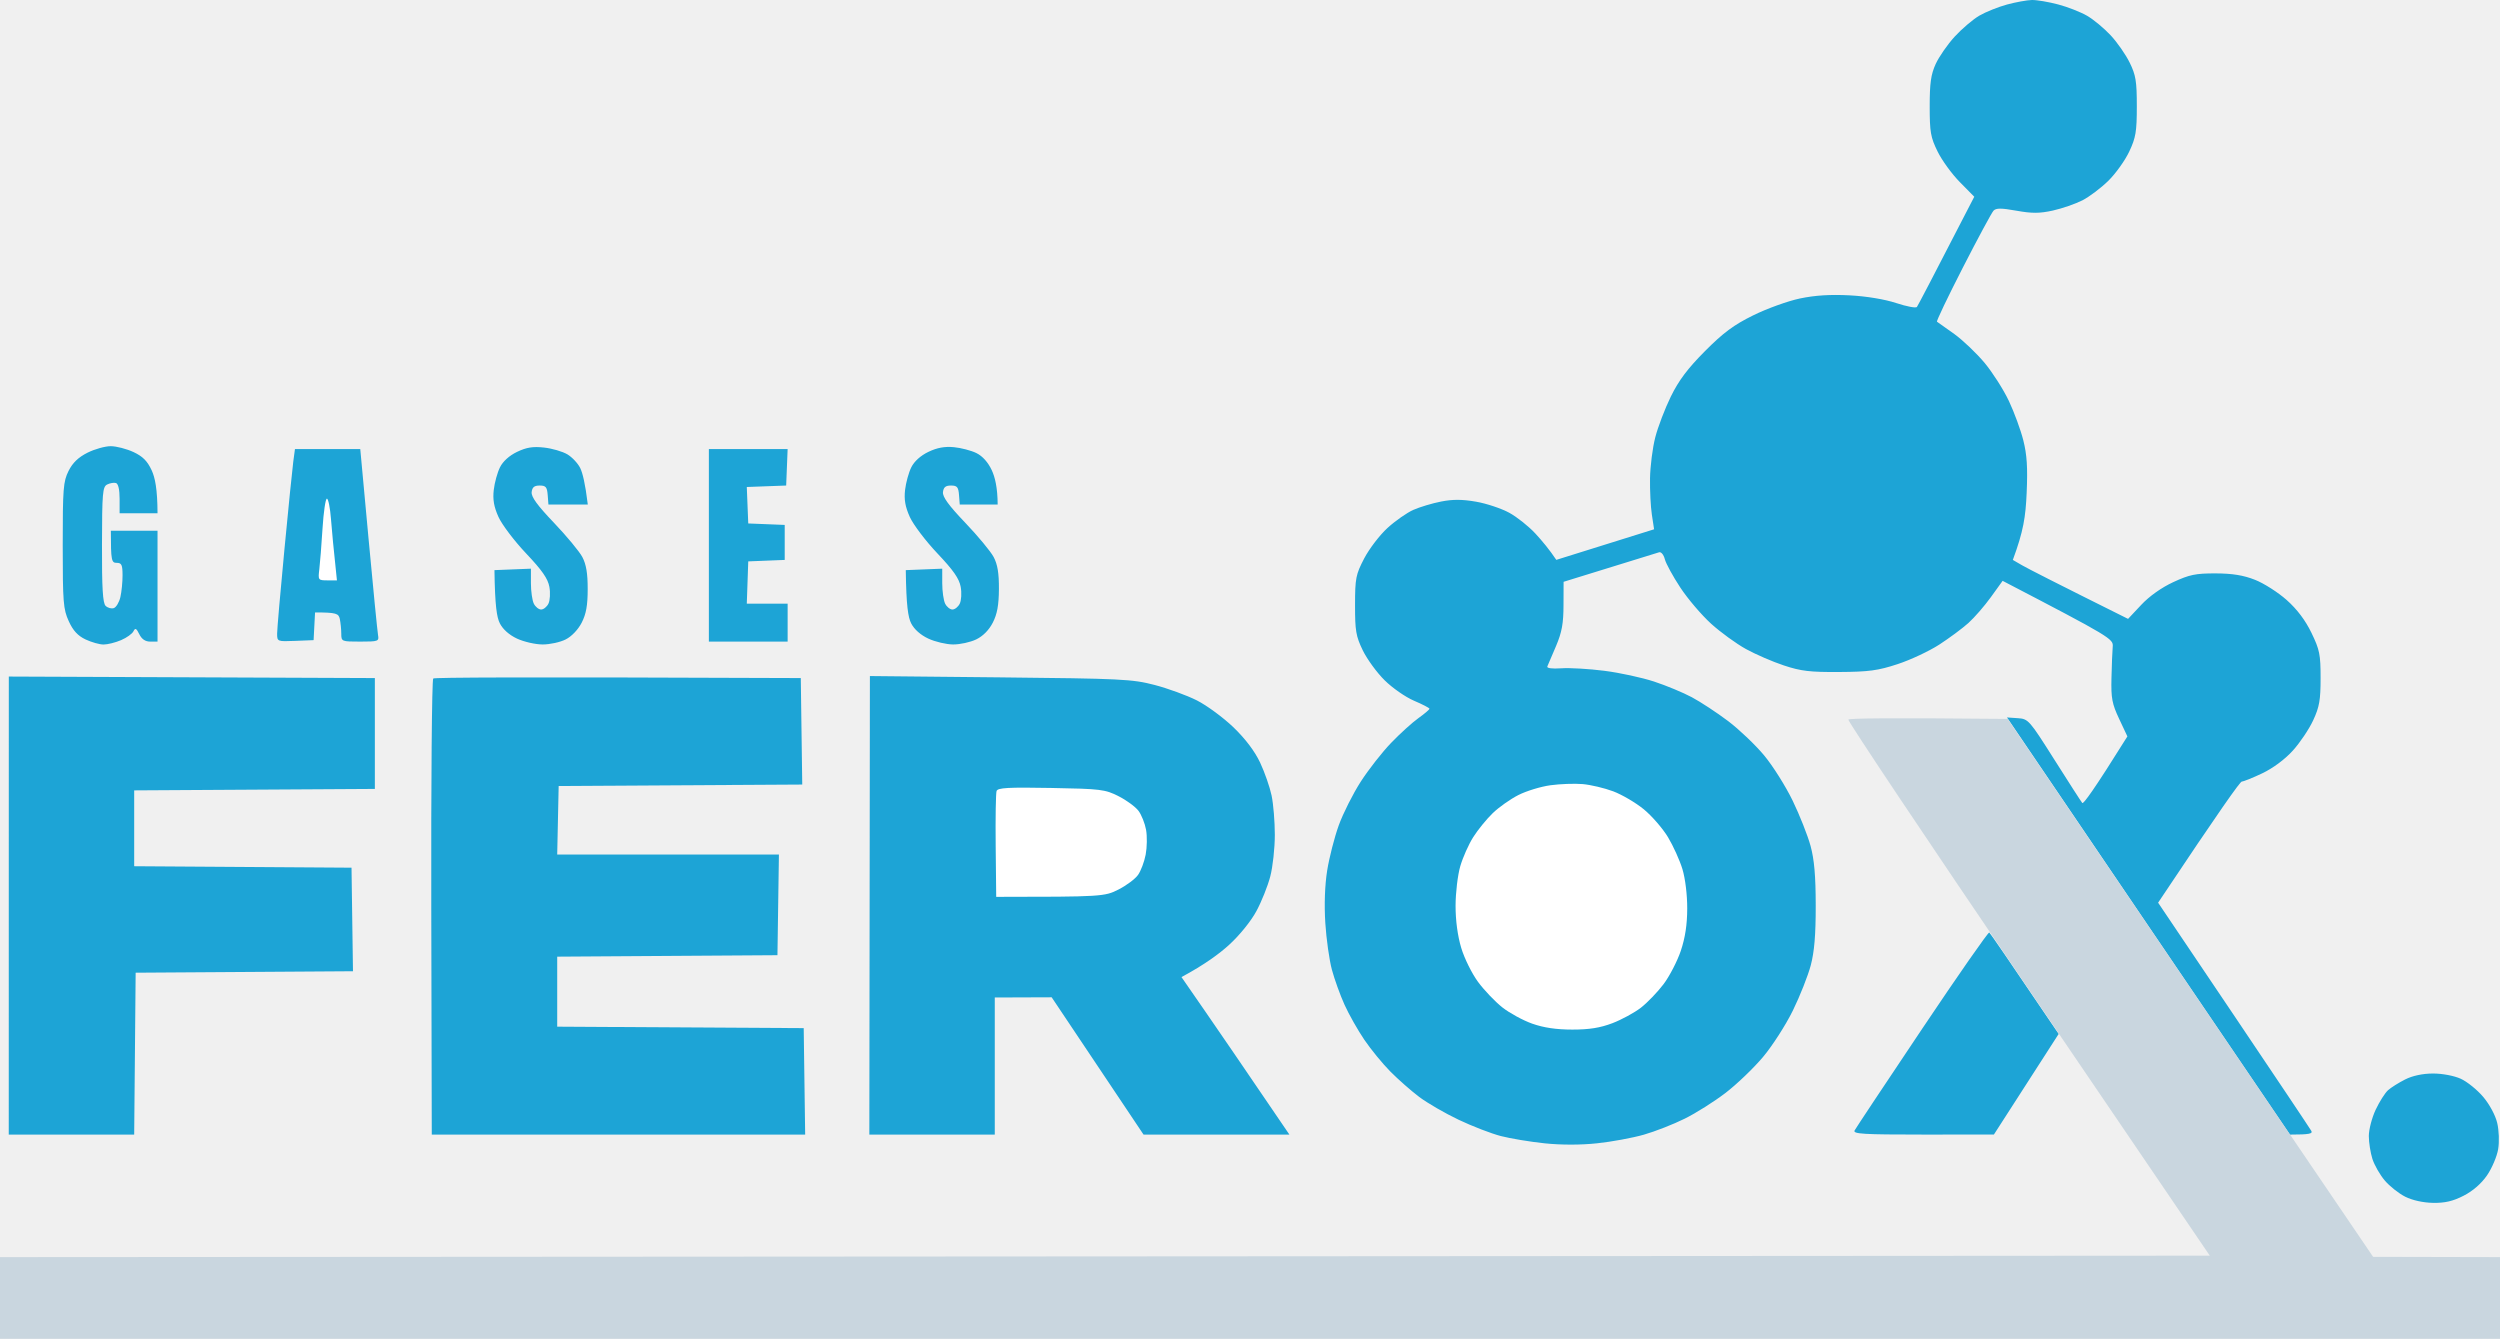
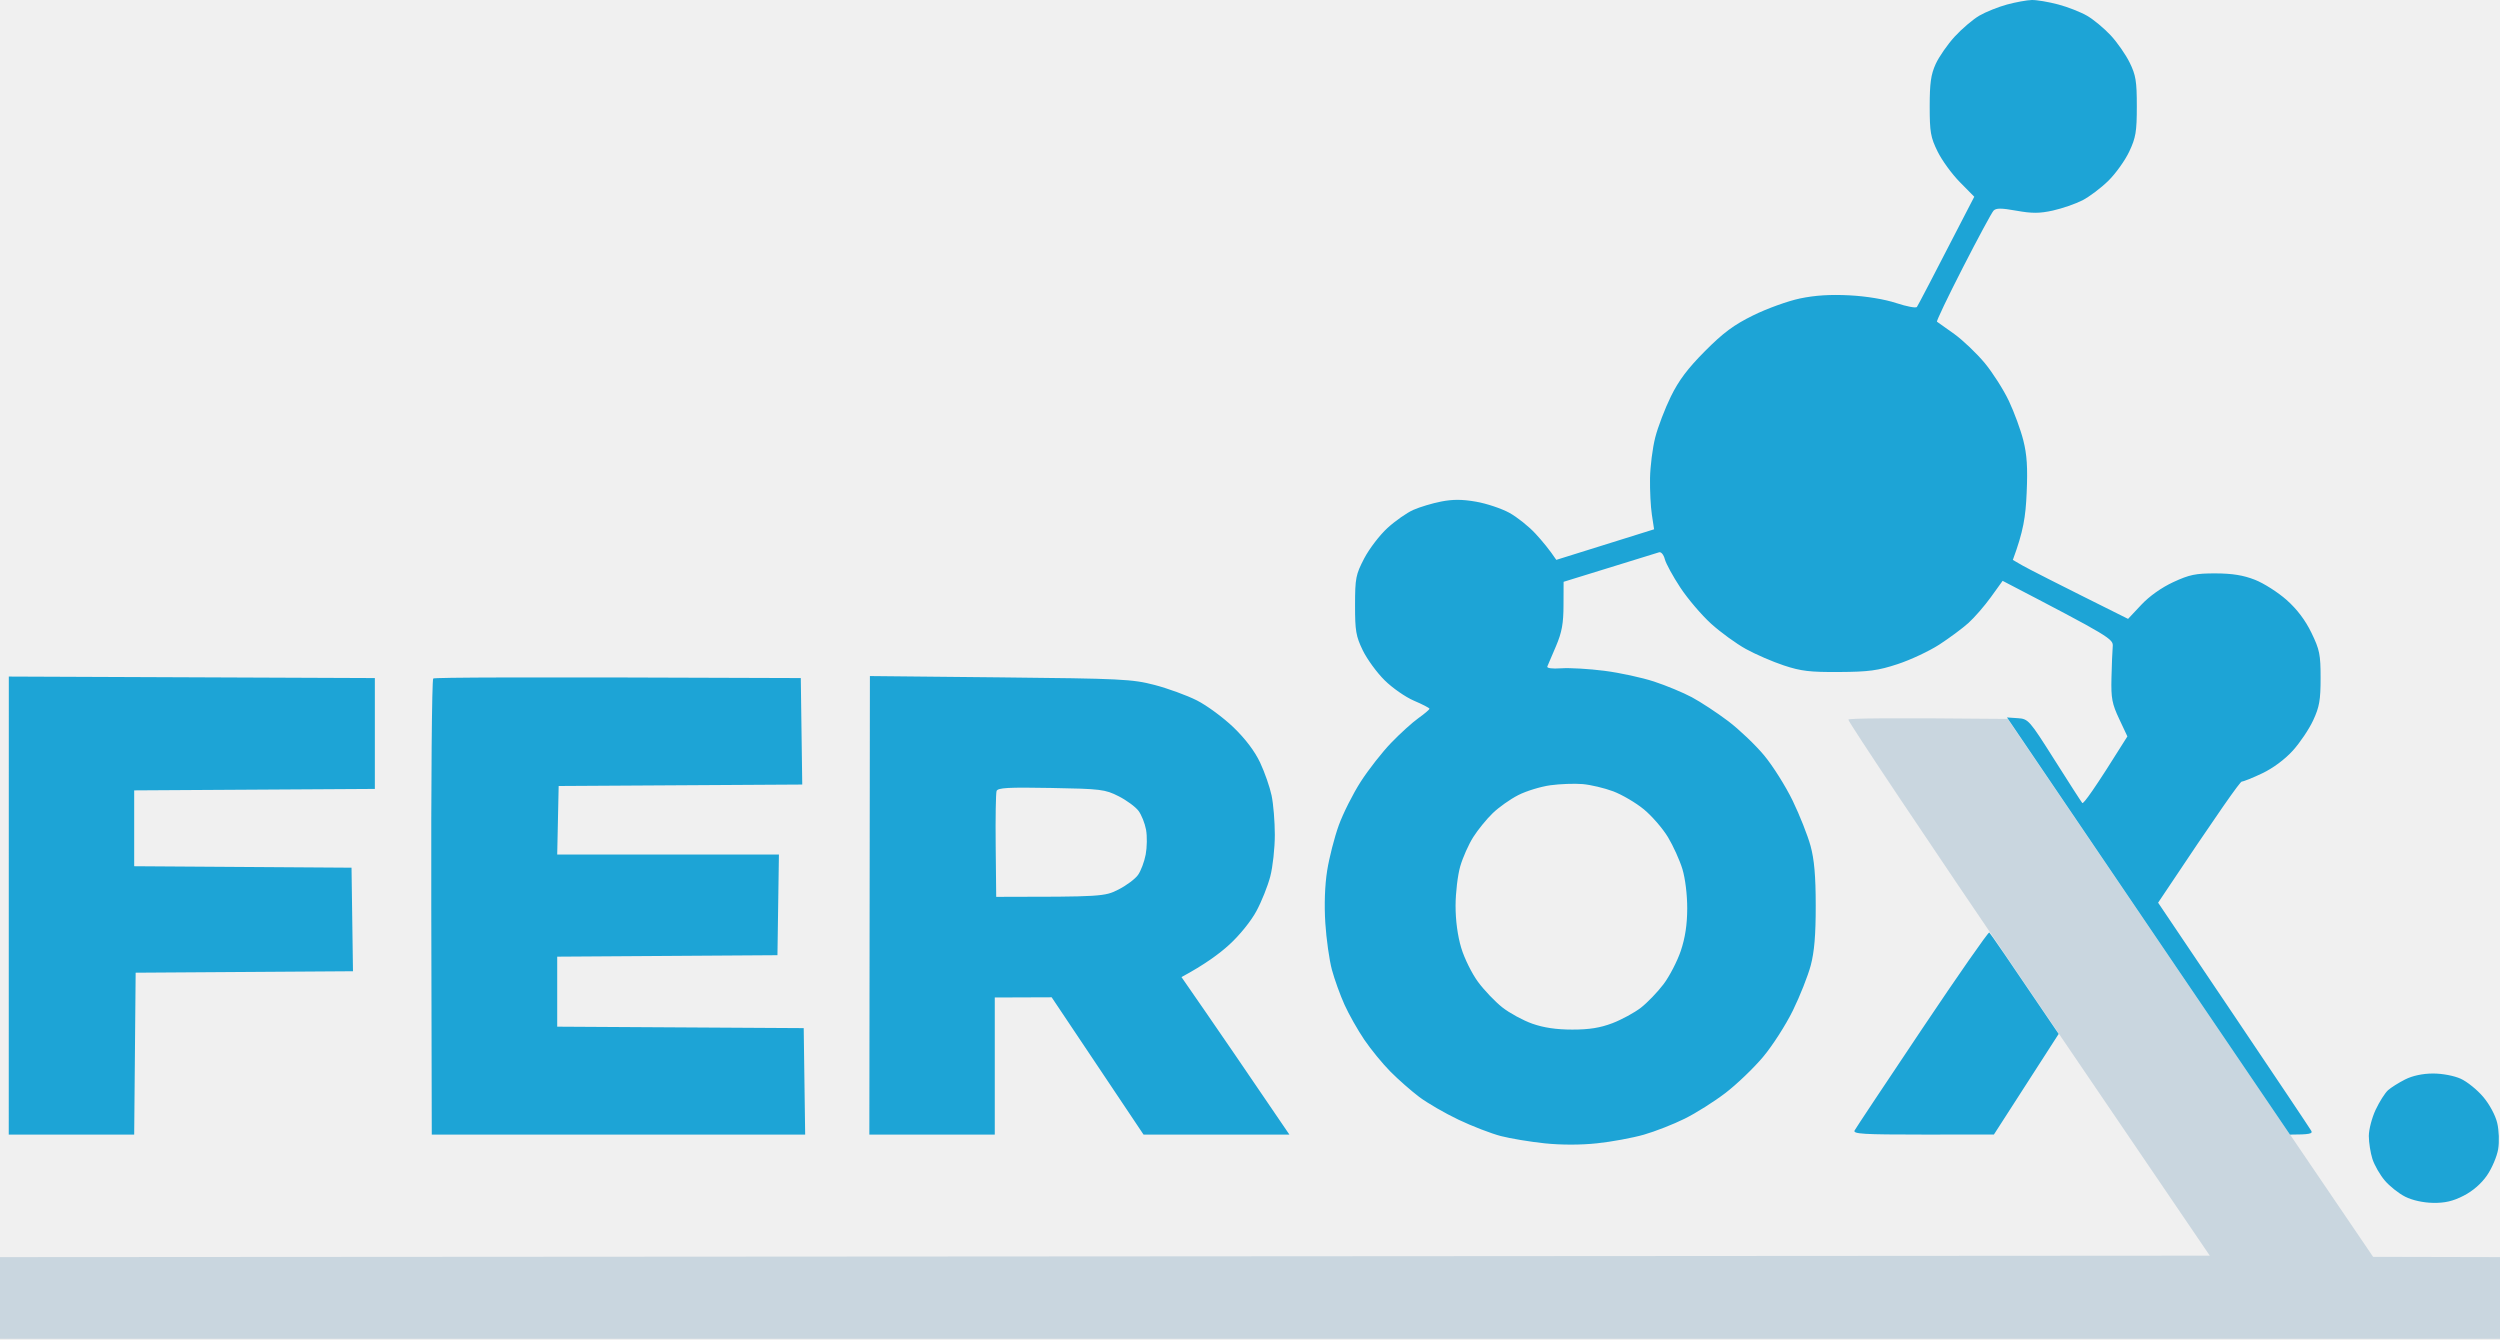
- <svg xmlns="http://www.w3.org/2000/svg" width="857" height="459" viewBox="0 0 857 459" fill="none">
-   <path fill-rule="evenodd" clip-rule="evenodd" d="M696.5 0.002C698.15 -0.038 702.2 0.642 705.5 1.512C708.8 2.382 713.3 4.142 715.5 5.432C717.7 6.722 721.32 9.722 723.54 12.112C725.76 14.492 728.69 18.692 730.04 21.442C732.16 25.742 732.5 27.842 732.5 36.442C732.5 45.112 732.16 47.172 729.91 51.942C728.49 54.972 725.28 59.472 722.77 61.942C720.26 64.412 716.25 67.442 713.86 68.672C711.46 69.892 706.91 71.462 703.74 72.172C699.16 73.182 696.59 73.192 691.24 72.232C685.98 71.292 684.25 71.292 683.37 72.232C682.75 72.902 678.02 81.662 672.87 91.722C667.72 101.772 663.73 110.122 664 110.282C664.27 110.442 666.95 112.342 669.94 114.502C672.93 116.672 677.62 121.142 680.36 124.442C683.09 127.742 686.82 133.592 688.64 137.442C690.46 141.292 692.69 147.372 693.59 150.942C694.84 155.862 695.12 160.242 694.74 168.942C694.38 177.212 693.65 182.052 690 191.942L693.25 193.822C695.04 194.862 703.92 199.412 729.5 212.152L734 207.362C736.8 204.372 740.96 201.422 745 199.552C750.55 196.982 752.68 196.542 759.5 196.562C765.27 196.582 769.03 197.192 773 198.752C776.02 199.932 780.91 203.052 783.86 205.672C787.433 208.852 790.267 212.602 792.36 216.922C795.17 222.722 795.5 224.352 795.5 232.422C795.5 239.982 795.09 242.332 792.95 246.942C791.55 249.962 788.4 254.652 785.95 257.342C783.25 260.322 779.15 263.362 775.5 265.092C772.2 266.662 769.05 267.922 768.5 267.912C767.95 267.892 761.27 277.232 739.8 309.442L765.73 347.942C779.99 369.122 791.96 387.002 792.33 387.692C792.81 388.592 791.89 388.942 785 388.942L745.81 331.192C724.26 299.432 702.43 267.252 688 245.942L691.7 246.192C695.31 246.432 695.64 246.812 704.26 260.442C709.12 268.142 713.42 274.812 713.8 275.262C714.19 275.722 717.82 270.772 729.27 252.442L726.45 246.442C724.01 241.252 723.65 239.362 723.81 232.442C723.91 228.042 724.1 223.192 724.24 221.662C724.49 219.012 723.64 218.442 686.5 199.112L682.5 204.662C680.3 207.722 676.81 211.732 674.75 213.582C672.69 215.432 668.19 218.762 664.75 220.992C661.31 223.212 654.9 226.222 650.5 227.662C643.75 229.882 640.62 230.302 630.5 230.362C620.48 230.432 617.35 230.062 611.5 228.112C607.65 226.842 601.8 224.302 598.5 222.482C595.2 220.662 589.83 216.762 586.57 213.812C583.32 210.862 578.57 205.292 576.03 201.442C573.49 197.592 571.09 193.202 570.7 191.692C570.31 190.162 569.44 189.112 568.75 189.322C568.06 189.532 560.41 191.892 536 199.442L535.97 207.442C535.96 213.732 535.41 216.732 533.42 221.442C532.02 224.742 530.68 227.892 530.43 228.442C530.15 229.062 531.97 229.312 535.24 229.092C538.13 228.892 544.77 229.282 550 229.952C555.23 230.622 562.87 232.272 567 233.632C571.12 234.982 576.98 237.412 580 239.032C583.02 240.652 588.61 244.322 592.42 247.202C596.22 250.082 601.77 255.372 604.74 258.942C607.71 262.512 612.1 269.492 614.51 274.442C616.91 279.392 619.67 286.372 620.65 289.942C621.94 294.692 622.42 300.222 622.43 310.442C622.44 320.542 621.96 326.252 620.72 330.942C619.77 334.512 617.01 341.492 614.58 346.442C612.15 351.392 607.54 358.562 604.33 362.372C601.12 366.182 595.35 371.712 591.5 374.662C587.65 377.612 581.35 381.592 577.5 383.492C573.65 385.402 567.35 387.872 563.5 388.972C559.65 390.072 552.45 391.402 547.5 391.922C541.85 392.522 535.15 392.522 529.5 391.932C524.55 391.412 517.8 390.292 514.5 389.442C511.2 388.582 504.67 386.072 500 383.842C495.33 381.622 489.25 378.102 486.5 376.022C483.75 373.952 479.31 370.042 476.64 367.352C473.96 364.652 469.94 359.742 467.7 356.442C465.46 353.142 462.4 347.742 460.91 344.442C459.42 341.142 457.47 335.742 456.58 332.442C455.69 329.142 454.67 321.942 454.32 316.442C453.92 310.112 454.15 303.502 454.95 298.442C455.65 294.042 457.43 287.072 458.92 282.942C460.41 278.822 463.81 272.072 466.47 267.942C469.13 263.822 473.82 257.822 476.9 254.632C479.98 251.432 484.21 247.602 486.29 246.132C488.37 244.652 490.05 243.212 490.02 242.942C489.99 242.672 487.61 241.442 484.73 240.212C481.85 238.992 477.32 235.842 474.66 233.212C472 230.592 468.63 225.962 467.16 222.942C464.82 218.102 464.5 216.242 464.51 207.442C464.52 198.212 464.76 196.982 467.64 191.442C469.36 188.142 472.95 183.442 475.63 180.992C478.31 178.542 482.3 175.752 484.5 174.782C486.7 173.812 490.98 172.522 494 171.932C498 171.142 501.27 171.152 506 171.982C509.58 172.602 514.69 174.312 517.37 175.772C520.05 177.242 524.1 180.472 526.37 182.942C528.65 185.412 531.18 188.452 533.5 191.922L567.02 181.442L566.26 176.442C565.84 173.692 565.56 168.072 565.63 163.942C565.7 159.822 566.5 153.512 567.42 149.942C568.33 146.372 570.74 140.072 572.76 135.942C575.47 130.412 578.54 126.322 584.47 120.362C590.77 114.032 594.34 111.382 601 108.102C605.67 105.792 612.87 103.192 617 102.322C622.18 101.232 627.44 100.902 634 101.242C639.78 101.542 646.05 102.582 650 103.882C653.58 105.062 656.77 105.672 657.11 105.232C657.44 104.802 662 96.122 676.78 67.442L671.85 62.442C669.13 59.692 665.69 54.972 664.21 51.942C661.81 47.072 661.5 45.292 661.5 36.442C661.5 28.492 661.92 25.522 663.55 21.942C664.68 19.472 667.6 15.252 670.05 12.572C672.5 9.902 676.3 6.662 678.5 5.372C680.7 4.092 684.98 2.372 688 1.552C691.02 0.742 694.85 0.042 696.5 0.002V0.002ZM38 152.952C39.93 152.972 43.41 153.872 45.75 154.962C48.92 156.442 50.5 158.022 51.98 161.192C53.14 163.692 53.97 167.602 54 175.942H41V170.942C41 167.802 40.53 165.802 39.75 165.582C39.06 165.372 37.71 165.602 36.75 166.082C35.17 166.852 35 168.902 34.96 186.692C34.92 201.592 35.23 206.752 36.21 207.692C36.92 208.382 38.18 208.732 39 208.462C39.82 208.192 40.84 206.502 41.26 204.712C41.68 202.912 42.02 199.532 42.01 197.192C42 193.612 41.68 192.942 40 192.942C38.24 192.942 38 192.272 38 181.942H54V219.942H51.5C49.82 219.942 48.59 219.112 47.75 217.402C46.74 215.342 46.36 215.152 45.75 216.402C45.34 217.252 43.43 218.622 41.5 219.442C39.57 220.272 36.87 220.942 35.5 220.942C34.12 220.942 31.34 220.152 29.31 219.192C26.66 217.932 25.04 216.172 23.57 212.942C21.69 208.842 21.51 206.512 21.5 186.942C21.5 167.442 21.69 165.072 23.5 161.442C24.91 158.632 26.84 156.772 30 155.182C32.47 153.942 36.07 152.942 38 152.952V152.952ZM186.5 153.422C189.25 153.722 192.85 154.772 194.5 155.752C196.15 156.742 198.14 158.872 198.92 160.492C199.7 162.112 200.6 165.582 201.5 172.962L188 172.942L187.75 169.692C187.54 166.962 187.1 166.442 185 166.442C183.15 166.442 182.44 167.022 182.25 168.692C182.07 170.322 184.19 173.232 189.88 179.192C194.21 183.732 198.6 189.022 199.62 190.942C200.95 193.462 201.47 196.542 201.46 201.942C201.46 207.512 200.93 210.472 199.41 213.442C198.19 215.822 195.98 218.152 193.93 219.192C192.04 220.152 188.48 220.932 186 220.922C183.52 220.912 179.59 220.012 177.25 218.922C174.57 217.672 172.39 215.742 171.35 213.692C170.3 211.612 169.67 207.752 169.5 195.442L182 194.942V199.942C182 202.692 182.45 205.842 183 206.942C183.55 208.042 184.68 208.942 185.5 208.942C186.32 208.942 187.45 208.042 188 206.942C188.55 205.842 188.7 203.252 188.33 201.192C187.83 198.372 185.85 195.522 180.33 189.692C176.3 185.432 172.04 179.802 170.87 177.192C169.31 173.712 168.88 171.242 169.26 167.942C169.54 165.472 170.5 161.982 171.39 160.192C172.4 158.152 174.58 156.182 177.25 154.902C180.49 153.352 182.69 153.002 186.5 153.422V153.422ZM327 153.292C329.48 153.532 332.96 154.442 334.75 155.332C336.82 156.362 338.72 158.482 339.98 161.192C341.07 163.532 341.97 167.132 342 172.942H329L328.75 169.692C328.54 166.962 328.1 166.442 326 166.442C324.15 166.442 323.44 167.022 323.25 168.692C323.07 170.322 325.19 173.232 330.88 179.192C335.21 183.732 339.6 189.022 340.62 190.942C341.97 193.482 342.46 196.492 342.43 201.942C342.39 207.472 341.84 210.492 340.33 213.442C339.02 215.992 336.97 218.072 334.64 219.192C332.64 220.152 329.09 220.932 326.75 220.922C324.41 220.912 320.59 220.012 318.25 218.922C315.57 217.672 313.39 215.742 312.35 213.692C311.3 211.612 310.67 207.752 310.5 195.442L323 194.942V199.942C323 202.692 323.45 205.842 324 206.942C324.55 208.042 325.68 208.942 326.5 208.942C327.32 208.942 328.45 208.042 329 206.942C329.55 205.842 329.7 203.252 329.33 201.192C328.83 198.372 326.85 195.522 321.33 189.692C317.3 185.432 313.04 179.802 311.87 177.192C310.31 173.712 309.88 171.242 310.26 167.942C310.54 165.472 311.5 161.982 312.39 160.192C313.4 158.152 315.58 156.182 318.25 154.902C321.24 153.472 323.83 152.992 327 153.292ZM101.11 153.942H123.5L126.34 184.692C127.91 201.602 129.37 216.452 129.59 217.692C129.98 219.832 129.69 219.942 123.5 219.942C117.08 219.942 117 219.912 116.99 217.192C116.98 215.682 116.75 213.432 116.49 212.192C116.08 210.312 115.34 209.942 108 209.942L107.5 219.442L101.25 219.692C95.04 219.942 95 219.922 95 217.192C95 215.682 96.12 202.742 97.49 188.442C98.85 174.142 100.23 160.532 100.54 158.192L101.11 153.942ZM243 153.942H270L269.5 166.442L256 166.942L256.5 179.442L269 179.942V191.942L256.5 192.442L256 206.942H270V219.942H243V153.942ZM3.02 231.922L128.5 232.442V270.442L46 270.942V296.942L120.5 297.442L121 332.942L46.5 333.442L46 388.942H3L3.02 231.922ZM274.51 232.442L275.01 268.942L191.51 269.442L191.01 292.942H267.01L266.51 327.442L191.01 327.942V351.942L275.51 352.442L276.01 388.942H148.01L147.84 311.102C147.75 268.292 148.05 232.972 148.51 232.592C148.98 232.222 177.51 232.042 274.51 232.442ZM298.2 231.752L342.85 232.202C384.42 232.622 388.08 232.802 395.76 234.792C400.29 235.972 406.82 238.352 410.26 240.082C413.69 241.812 419.35 245.982 422.84 249.332C426.96 253.312 430.14 257.532 431.98 261.442C433.53 264.742 435.29 269.802 435.9 272.692C436.51 275.572 437.01 281.652 437.01 286.192C437.01 290.722 436.31 297.142 435.45 300.442C434.59 303.742 432.45 309.092 430.69 312.342C428.85 315.762 424.92 320.622 421.39 323.842C418.02 326.922 412.96 330.672 405.01 334.942L413.14 346.692C417.61 353.152 425.94 365.302 442.01 388.942H392.01L360.51 341.872L341.01 341.942V388.942H298.01L298.2 231.752ZM681.93 319.662C682.25 319.922 687.73 327.862 705.71 354.432L683.51 388.922L659.26 388.932C638.62 388.932 635.12 388.722 635.76 387.512C636.17 386.732 646.6 371.042 658.93 352.642C671.27 334.232 681.62 319.392 681.93 319.662V319.662ZM834.01 368.002C837.2 367.992 841.18 368.742 843.51 369.782C845.71 370.772 849.19 373.582 851.24 376.012C853.41 378.572 855.43 382.332 856.04 384.932C856.65 387.482 856.79 391.392 856.37 393.932C855.96 396.412 854.25 400.442 852.57 402.892C850.62 405.732 847.7 408.272 844.53 409.892C840.86 411.772 838.12 412.412 834.03 412.342C830.65 412.282 826.95 411.462 824.51 410.232C822.31 409.132 819.16 406.632 817.51 404.692C815.86 402.752 813.95 399.422 813.27 397.302C812.59 395.172 812.04 391.632 812.03 389.432C812.03 387.232 813.08 383.182 814.37 380.432C815.67 377.682 817.57 374.672 818.61 373.732C819.65 372.802 822.31 371.132 824.51 370.022C827.04 368.752 830.52 368.012 834.01 368.002V368.002Z" fill="#1DA4D6" />
-   <path d="M695.3 338.942C661.08 288.612 633.32 247.102 633.61 246.672C633.9 246.252 646.3 246.032 688.23 246.442L813.5 430.842L857 430.942V458.942H0V430.942L757.52 430.442L695.3 338.942Z" fill="#C9D6DF" />
-   <path d="M109.46 195.192C109.71 193.132 110.21 186.832 110.56 181.192C110.91 175.552 111.59 170.942 112.06 170.942C112.54 170.942 113.17 174.092 113.46 177.942C113.76 181.792 114.34 188.102 115.5 198.962L112.25 198.952C109.08 198.942 109.01 198.852 109.46 195.192Z" fill="white" />
-   <path d="M520.5 272.542C523.25 271.142 528.2 269.632 531.5 269.182C534.8 268.732 539.75 268.552 542.5 268.782C545.25 269.012 549.98 270.132 553 271.262C556.02 272.402 560.75 275.172 563.5 277.432C566.25 279.692 569.98 283.992 571.79 286.992C573.59 289.992 575.82 294.922 576.74 297.942C577.71 301.152 578.4 306.782 578.38 311.442C578.37 316.962 577.68 321.452 576.18 325.942C574.97 329.512 572.31 334.672 570.25 337.392C568.19 340.112 564.7 343.732 562.5 345.442C560.3 347.142 555.91 349.532 552.75 350.742C548.56 352.342 544.83 352.942 539 352.942C533.51 352.942 529.2 352.302 525.25 350.912C522.09 349.792 517.48 347.282 515 345.332C512.52 343.372 508.78 339.452 506.68 336.612C504.58 333.772 501.98 328.512 500.91 324.942C499.67 320.812 498.96 315.522 498.97 310.442C498.98 306.042 499.7 299.962 500.58 296.942C501.46 293.922 503.46 289.422 505.04 286.942C506.61 284.462 509.61 280.782 511.7 278.762C513.79 276.732 517.75 273.932 520.5 272.542Z" fill="white" />
-   <path d="M341.32 289.982C341.22 280.372 341.36 271.902 341.63 271.152C342.02 270.042 345.62 269.842 360.31 270.112C377.38 270.422 378.8 270.592 383.45 272.942C386.17 274.322 389.24 276.572 390.27 277.942C391.3 279.322 392.47 282.242 392.87 284.442C393.27 286.642 393.21 290.462 392.74 292.942C392.27 295.422 391.09 298.572 390.1 299.942C389.12 301.322 386.11 303.562 383.41 304.932C378.7 307.332 377.74 307.432 341.5 307.442L341.32 289.982Z" fill="white" />
+ <svg xmlns="http://www.w3.org/2000/svg" width="713" height="382" viewBox="0 0 713 382" fill="none">
+   <path d="M578.47 281.99C550 240.117 526.904 205.582 527.146 205.224C527.387 204.875 537.703 204.692 572.588 205.033L676.809 358.449L713 358.532V381.827H0V358.532L630.235 358.116L578.47 281.99Z" fill="#C9D6DF" />
+   <path d="M693.873 306.168C696.527 306.16 699.839 306.783 701.777 307.648C703.608 308.472 706.503 310.81 708.208 312.832C710.013 314.962 711.694 318.09 712.201 320.253C712.709 322.374 712.825 325.627 712.476 327.74C712.134 329.804 710.712 333.157 709.314 335.195C707.692 337.558 705.263 339.671 702.626 341.019C699.573 342.583 697.292 343.116 693.89 343.058C691.078 343.008 688 342.325 685.97 341.302C684.139 340.387 681.518 338.306 680.146 336.692C678.773 335.078 677.184 332.308 676.618 330.544C676.052 328.772 675.595 325.827 675.587 323.997C675.587 322.167 676.46 318.797 677.533 316.509C678.615 314.221 680.195 311.717 681.061 310.935C681.926 310.161 684.139 308.771 685.97 307.848C688.075 306.791 690.97 306.176 693.873 306.168ZM579.469 0.002C580.841 -0.031 584.211 0.534 586.956 1.258C589.702 1.982 593.446 3.446 595.276 4.52C597.107 5.593 600.118 8.089 601.965 10.077C603.812 12.057 606.25 15.551 607.373 17.839C609.137 21.416 609.42 23.164 609.42 30.319C609.42 37.532 609.137 39.246 607.265 43.215C606.083 45.736 603.412 49.479 601.324 51.534C599.236 53.589 595.9 56.11 593.912 57.134C591.915 58.149 588.13 59.454 585.492 60.045C581.682 60.885 579.544 60.893 575.093 60.095C570.717 59.313 569.277 59.313 568.545 60.095C568.029 60.652 564.094 67.941 559.81 76.311C555.525 84.672 552.205 91.619 552.43 91.752C552.655 91.886 554.884 93.466 557.371 95.263C559.859 97.068 563.761 100.787 566.041 103.532C568.312 106.278 571.415 111.145 572.93 114.348C574.444 117.551 576.299 122.61 577.048 125.58C578.088 129.673 578.321 133.318 578.005 140.556C577.705 147.436 577.097 151.462 574.061 159.69L576.765 161.255C578.254 162.12 585.642 165.906 606.924 176.505L610.668 172.52C612.997 170.032 616.458 167.577 619.819 166.021C624.437 163.883 626.209 163.518 631.883 163.534C636.683 163.551 639.811 164.059 643.114 165.356C645.627 166.338 649.695 168.934 652.149 171.113C655.122 173.759 657.48 176.88 659.222 180.474C661.559 185.299 661.834 186.655 661.834 193.369C661.834 199.659 661.493 201.614 659.713 205.449C658.548 207.962 655.927 211.864 653.889 214.102C651.642 216.581 648.231 219.11 645.194 220.549C642.45 221.855 639.83 222.903 639.371 222.896C638.914 222.879 633.356 230.649 615.493 257.447L637.066 289.479C648.928 307.096 658.885 321.97 659.196 322.549C659.596 323.298 658.831 323.589 653.099 323.589L620.493 275.543C602.564 249.12 584.402 222.347 572.396 204.617L575.476 204.825C578.479 205.025 578.753 205.341 585.925 216.681C589.968 223.087 593.545 228.636 593.861 229.011C594.186 229.393 597.206 225.274 606.732 210.024L604.387 205.033C602.357 200.715 602.056 199.143 602.189 193.386C602.273 189.725 602.431 185.69 602.548 184.417C602.756 182.212 602.048 181.738 571.149 165.656L567.821 170.273C565.991 172.819 563.087 176.155 561.373 177.694C559.659 179.233 555.916 182.004 553.054 183.859C550.192 185.706 544.859 188.21 541.198 189.408C535.582 191.255 532.978 191.605 524.559 191.655C516.222 191.714 513.618 191.406 508.751 189.783C505.548 188.727 500.681 186.613 497.936 185.099C495.19 183.584 490.722 180.34 488.01 177.886C485.306 175.431 481.354 170.798 479.241 167.595C477.128 164.392 475.131 160.739 474.807 159.482C474.482 158.21 473.759 157.336 473.185 157.511C472.611 157.685 466.246 159.649 445.938 165.931L445.912 172.586C445.904 177.819 445.447 180.315 443.791 184.233C442.626 186.979 441.511 189.6 441.303 190.058C441.07 190.573 442.585 190.782 445.305 190.599C447.709 190.432 453.234 190.756 457.585 191.313C461.936 191.871 468.293 193.244 471.729 194.375C475.156 195.498 480.031 197.52 482.544 198.868C485.056 200.216 489.707 203.269 492.877 205.665C496.038 208.061 500.656 212.462 503.127 215.433C505.598 218.403 509.25 224.21 511.255 228.328C513.252 232.446 515.548 238.253 516.363 241.224C517.437 245.176 517.836 249.777 517.845 258.279C517.853 266.682 517.453 271.433 516.422 275.335C515.631 278.305 513.335 284.112 511.313 288.23C509.292 292.349 505.457 298.314 502.786 301.483C500.116 304.653 495.314 309.254 492.111 311.708C488.908 314.162 483.667 317.474 480.464 319.055C477.261 320.644 472.019 322.699 468.816 323.614C465.613 324.529 459.623 325.636 455.505 326.068C450.804 326.568 445.23 326.567 440.529 326.076C436.411 325.644 430.795 324.712 428.05 324.005C425.304 323.289 419.872 321.201 415.986 319.346C412.101 317.499 407.043 314.57 404.755 312.84C402.467 311.118 398.773 307.865 396.552 305.627C394.322 303.381 390.977 299.295 389.113 296.55C387.25 293.804 384.704 289.312 383.465 286.566C382.225 283.821 380.603 279.329 379.862 276.583C379.122 273.838 378.273 267.847 377.981 263.271C377.649 258.005 377.84 252.506 378.506 248.296C379.088 244.635 380.569 238.836 381.809 235.4C383.048 231.973 385.877 226.357 388.09 222.921C390.303 219.493 394.205 214.501 396.768 211.847C399.33 209.184 402.85 205.998 404.58 204.775C406.311 203.544 407.708 202.346 407.683 202.121C407.657 201.896 405.678 200.873 403.282 199.85C400.886 198.835 397.117 196.214 394.904 194.026C392.691 191.847 389.887 187.994 388.664 185.481C386.717 181.455 386.452 179.907 386.46 172.586C386.468 164.907 386.667 163.883 389.063 159.274C390.494 156.529 393.481 152.618 395.711 150.58C397.941 148.542 401.261 146.221 403.091 145.414C404.921 144.607 408.482 143.534 410.994 143.043C414.322 142.386 417.043 142.394 420.978 143.084C423.956 143.6 428.208 145.023 430.438 146.237C432.667 147.46 436.036 150.148 437.925 152.203C439.822 154.258 441.927 156.787 443.857 159.674L471.745 150.955L471.112 146.795C470.763 144.507 470.531 139.831 470.589 136.396C470.647 132.968 471.313 127.718 472.078 124.748C472.835 121.778 474.84 116.537 476.521 113.101C478.775 108.5 481.329 105.096 486.263 100.138C491.504 94.871 494.475 92.667 500.016 89.939C503.901 88.017 509.891 85.853 513.327 85.129C517.637 84.222 522.013 83.948 527.471 84.231C532.279 84.48 537.496 85.345 540.782 86.427C543.761 87.409 546.414 87.916 546.697 87.55C546.974 87.189 550.769 79.965 563.062 56.11L558.961 51.95C556.698 49.662 553.836 45.736 552.604 43.215C550.608 39.163 550.35 37.682 550.35 30.319C550.35 23.705 550.7 21.233 552.056 18.255C552.996 16.2 555.425 12.69 557.463 10.46C559.501 8.239 562.663 5.543 564.493 4.47C566.323 3.405 569.884 1.973 572.396 1.291C574.909 0.617 578.096 0.035 579.469 0.002ZM106.908 193.386V225L38.27 225.416V247.048L100.253 247.464L100.669 276.999L38.687 277.415L38.27 323.589H2.496L2.513 192.953L106.908 193.386ZM123.557 193.51C123.963 193.202 147.711 193.053 228.385 193.386L228.801 223.752L159.331 224.168L158.915 243.72H222.146L221.729 272.423L158.915 272.839V292.806L229.217 293.222L229.633 323.589H123.141L122.999 258.828C122.924 223.211 123.174 193.826 123.557 193.51ZM285.242 193.186C319.827 193.535 322.872 193.685 329.262 195.341C333.031 196.323 338.463 198.302 341.325 199.741C344.179 201.181 348.887 204.65 351.791 207.438C355.219 210.749 357.865 214.26 359.396 217.513C360.685 220.258 362.15 224.468 362.657 226.872C363.165 229.268 363.58 234.326 363.58 238.104C363.58 241.872 362.998 247.214 362.282 249.96C361.567 252.706 359.786 257.157 358.322 259.86C356.791 262.706 353.522 266.749 350.585 269.428C347.781 271.99 343.571 275.11 336.957 278.662L343.721 288.438C347.44 293.813 354.37 303.921 367.74 323.589H326.142L299.935 284.428L283.711 284.486V323.589H247.937L248.095 192.812L285.242 193.186ZM567.347 265.95C567.613 266.167 572.172 272.772 587.131 294.878L568.661 323.572L548.486 323.581C531.315 323.581 528.402 323.406 528.935 322.399C529.276 321.75 537.954 308.697 548.212 293.389C558.478 278.073 567.088 265.726 567.347 265.95ZM451.345 223.619C449.057 223.428 444.938 223.578 442.192 223.952C439.447 224.327 435.329 225.582 433.041 226.747C430.753 227.903 427.459 230.233 425.72 231.922C423.981 233.602 421.485 236.664 420.179 238.728C418.864 240.791 417.2 244.535 416.468 247.048C415.736 249.561 415.137 254.619 415.129 258.279C415.121 262.506 415.712 266.907 416.743 270.343C417.633 273.313 419.796 277.689 421.543 280.052C423.29 282.414 426.402 285.676 428.465 287.307C430.528 288.929 434.364 291.017 436.993 291.949C440.279 293.106 443.865 293.638 448.433 293.638C453.283 293.638 456.386 293.139 459.872 291.808C462.501 290.801 466.153 288.813 467.983 287.398C469.814 285.976 472.718 282.964 474.432 280.701C476.146 278.438 478.359 274.145 479.365 271.175C480.613 267.439 481.187 263.704 481.195 259.111C481.212 255.234 480.638 250.551 479.831 247.88C479.066 245.367 477.21 241.265 475.713 238.77C474.207 236.274 471.103 232.696 468.815 230.815C466.527 228.935 462.592 226.631 460.08 225.683C457.568 224.743 453.633 223.811 451.345 223.619ZM299.768 224.726C287.547 224.501 284.552 224.668 284.227 225.591C284.002 226.215 283.886 233.262 283.969 241.257L284.118 255.783C314.269 255.775 315.068 255.692 318.986 253.695C321.232 252.556 323.736 250.692 324.552 249.544C325.375 248.404 326.357 245.783 326.748 243.72C327.139 241.656 327.189 238.478 326.856 236.647C326.524 234.817 325.55 232.388 324.693 231.24C323.836 230.1 321.282 228.228 319.02 227.08C315.151 225.125 313.969 224.983 299.768 224.726Z" fill="#1DA4D6" />
</svg>
